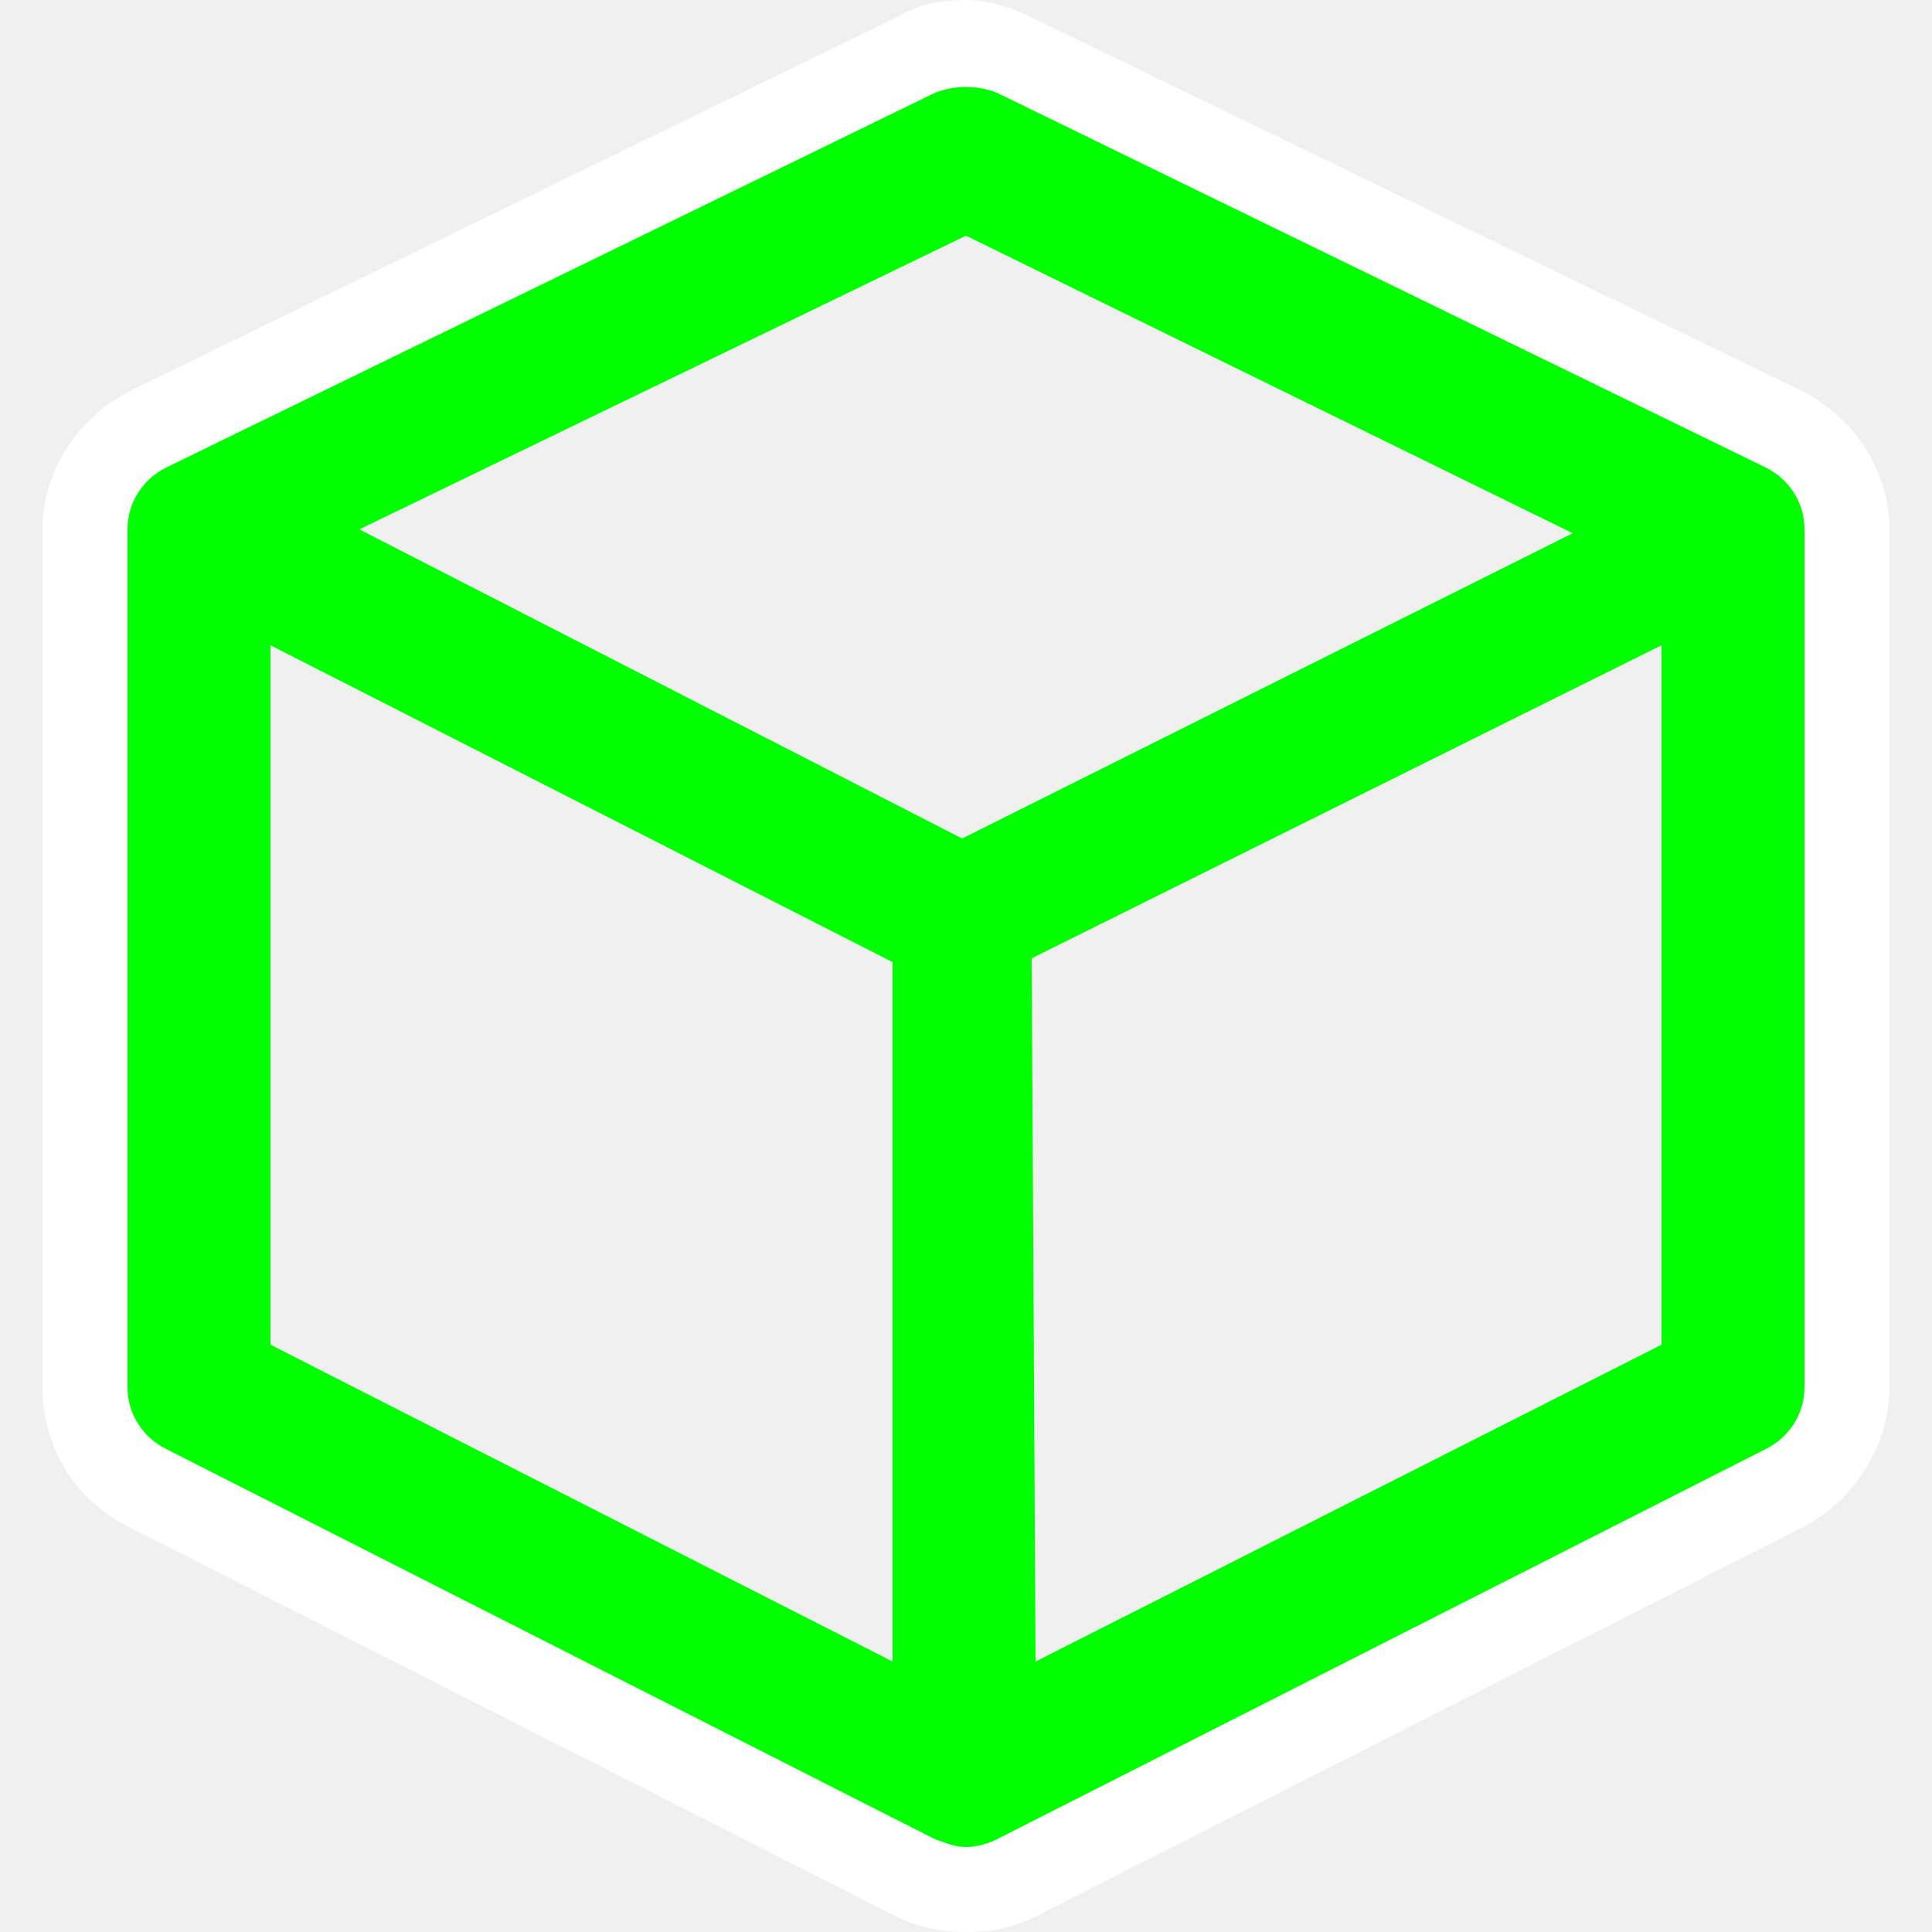
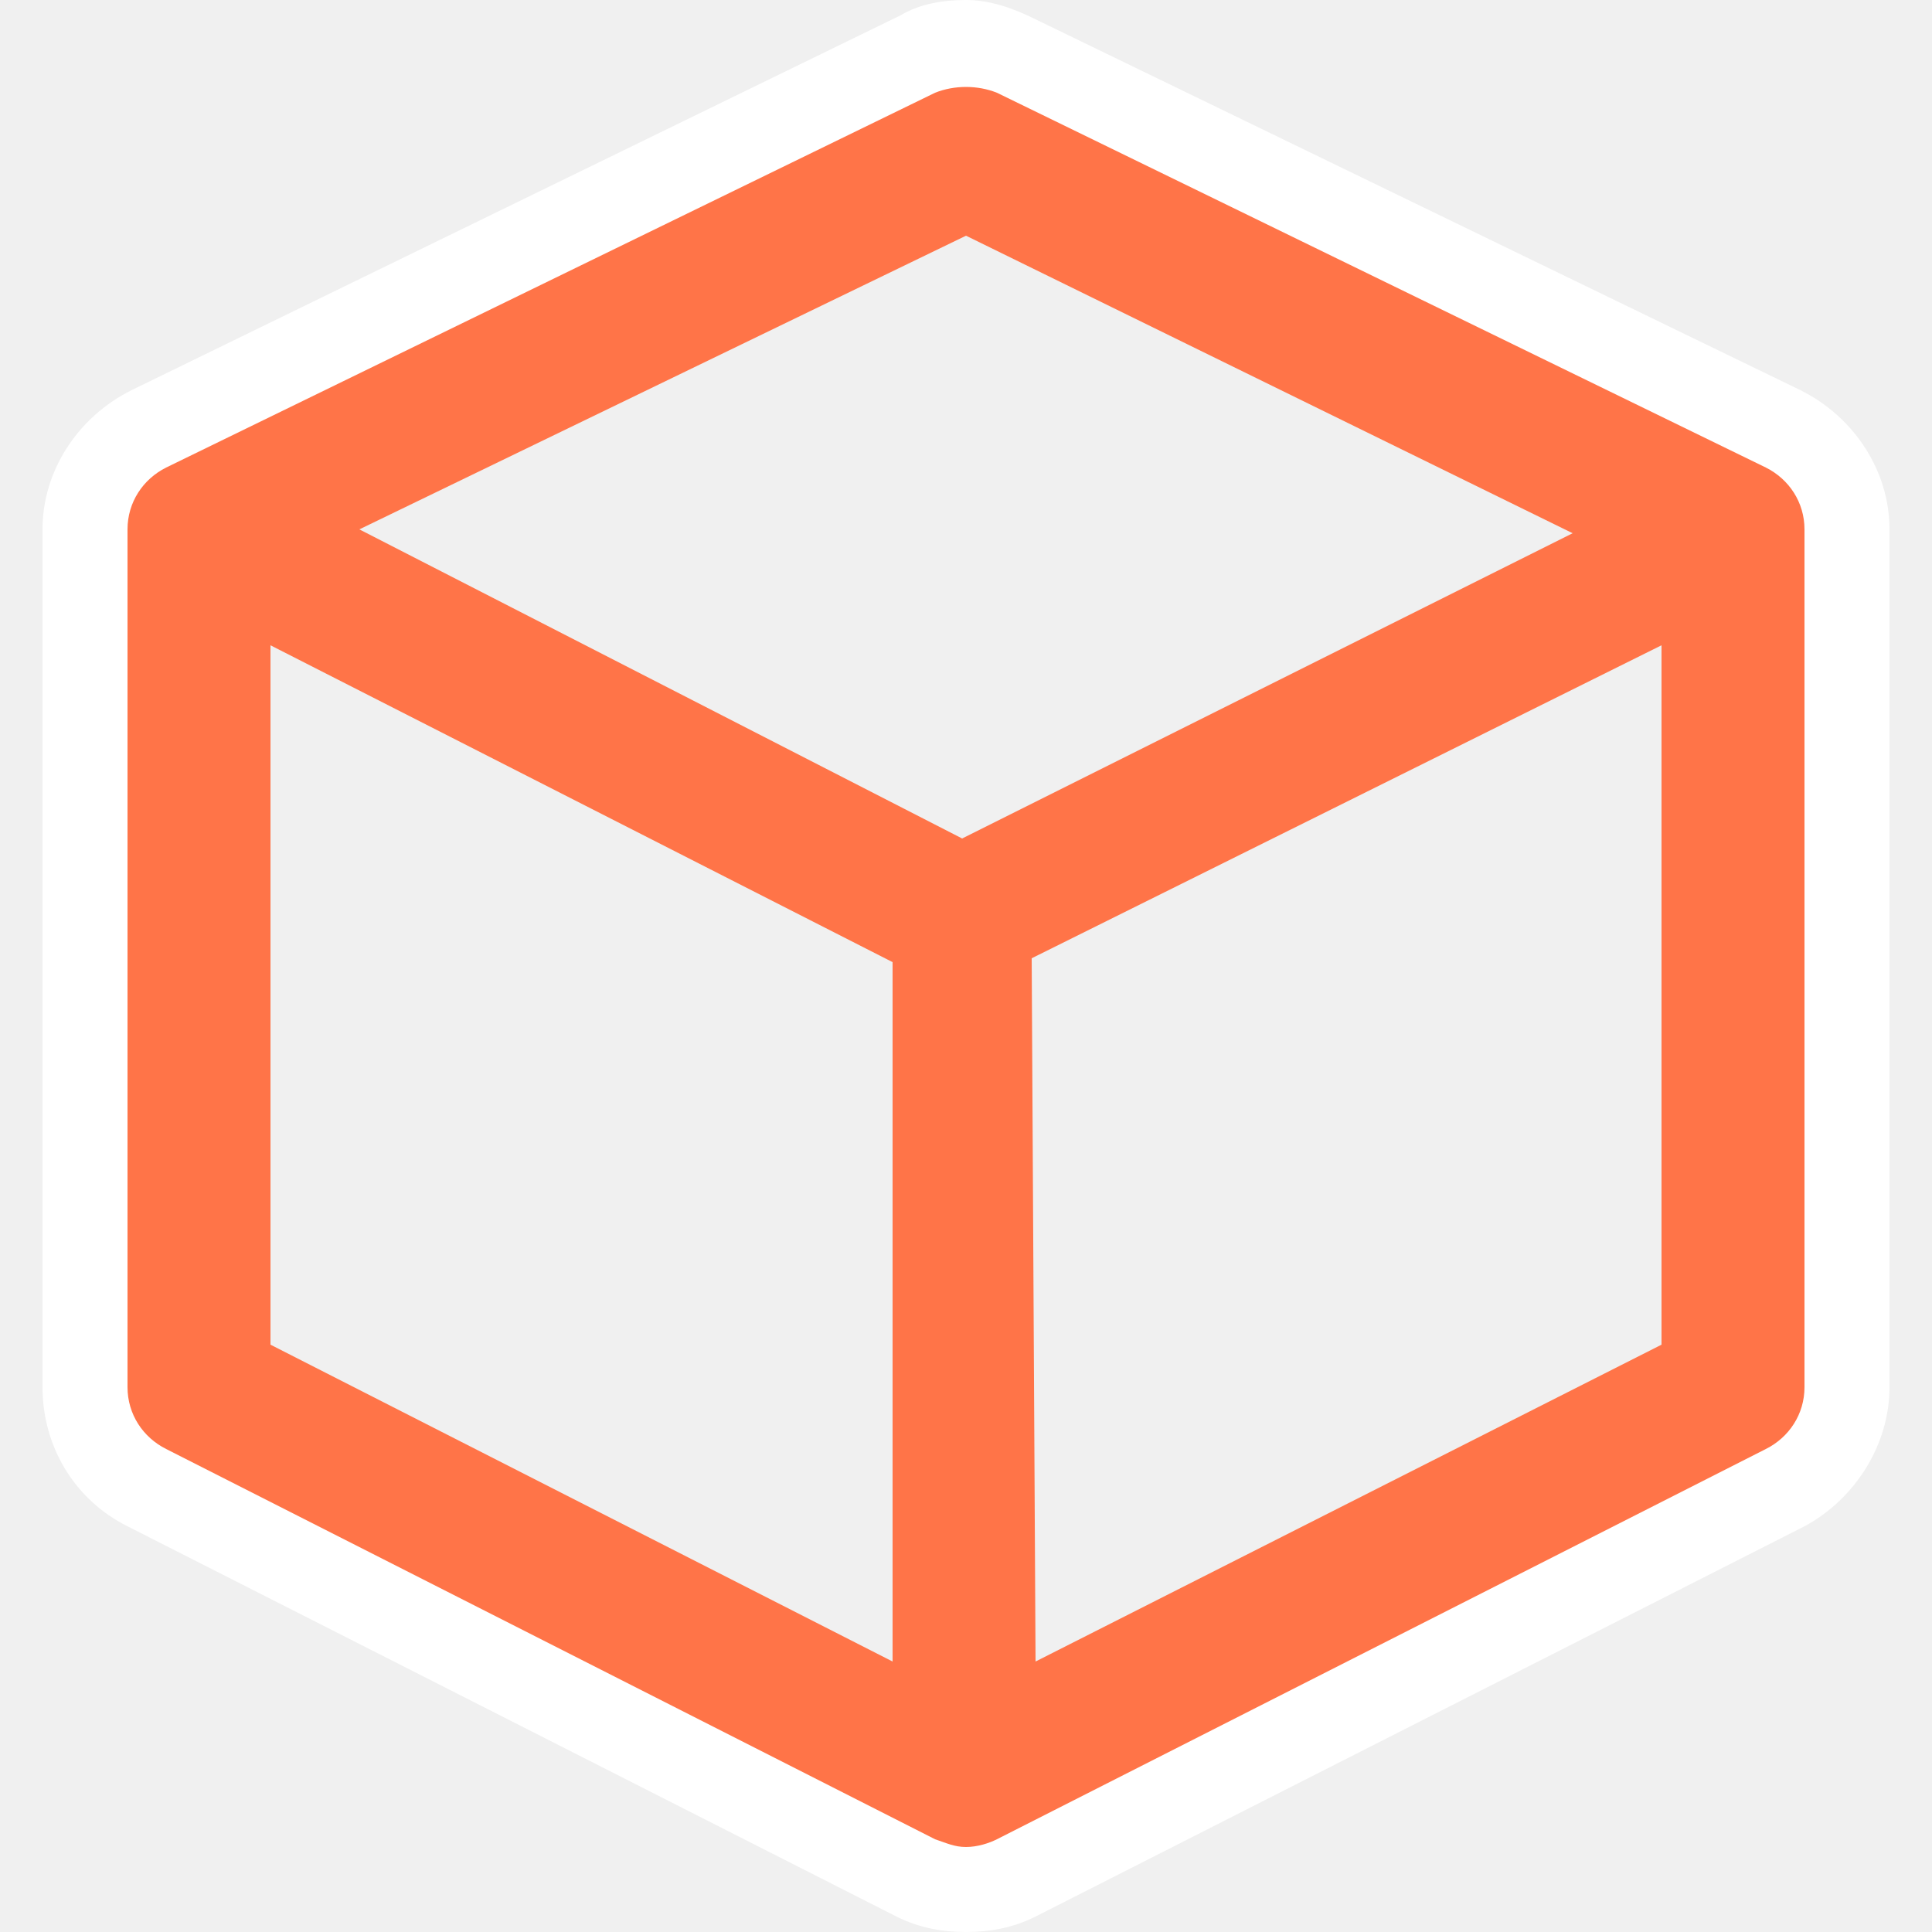
<svg xmlns="http://www.w3.org/2000/svg" version="1.1" id="text_icon" x="0px" y="0px" viewBox="0 0 50 50" style="enable-background:new 0 0 50 50;" xml:space="preserve">
  <style type="text/css">
	.st0{fill:#FFFFFF;}
- 	.st1{fill:#00FF00;}
+ 	.st1{fill:#ff7448;}
</style>
  <g id="group">
    <path id="lining" class="st0" d="M25,4l19.9,9.7v22.2L25,46L5.1,35.9V13.7L25,4 M25,0c-0.6,0-1.2,0.1-1.7,0.4L3.4,10.1   c-1.4,0.7-2.3,2.1-2.3,3.6v22.2c0,1.5,0.8,2.9,2.2,3.6l19.9,10.1c0.6,0.3,1.2,0.4,1.8,0.4s1.2-0.1,1.8-0.4l19.9-10.1   c1.3-0.7,2.2-2.1,2.2-3.6V13.7c0-1.5-0.9-2.9-2.3-3.6L26.8,0.5C26.2,0.2,25.6,0,25,0L25,0z" />
    <path id="color" class="st1" d="M45.7,12.1L25.8,2.4c-0.5-0.2-1.1-0.2-1.6,0L4.3,12.1c-0.6,0.3-1,0.9-1,1.6v22.2   c0,0.7,0.4,1.3,1,1.6l19.9,10.1c0.3,0.1,0.5,0.2,0.8,0.2s0.6-0.1,0.8-0.2l19.9-10.1c0.6-0.3,1-0.9,1-1.6V13.7   C46.7,13,46.3,12.4,45.7,12.1z M25,6.1l15.7,7.7l-15.8,7.9l-15.6-8L25,6.1z M7,16.7l16.1,8.2V43L7,34.8V16.7z M26.8,43l-0.1-18.2   L43,16.7v18.1L26.8,43z" />
  </g>
</svg>
